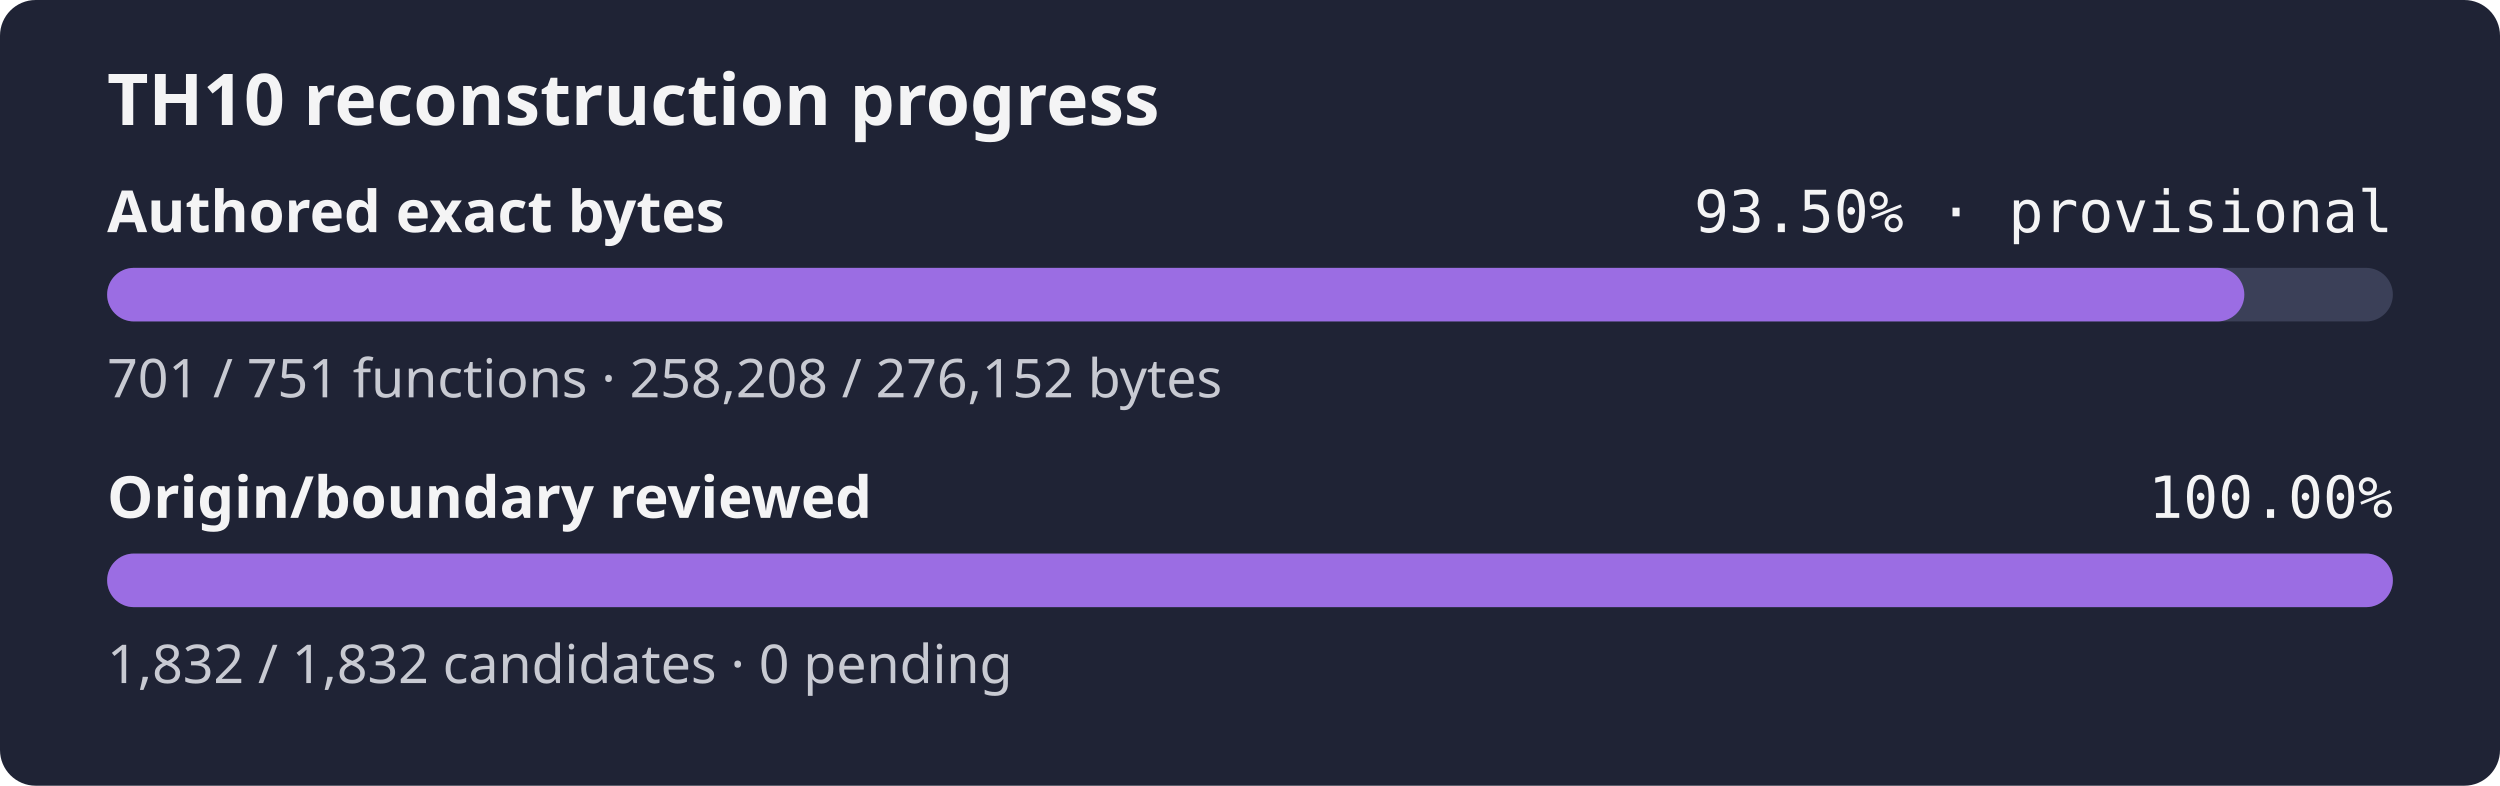
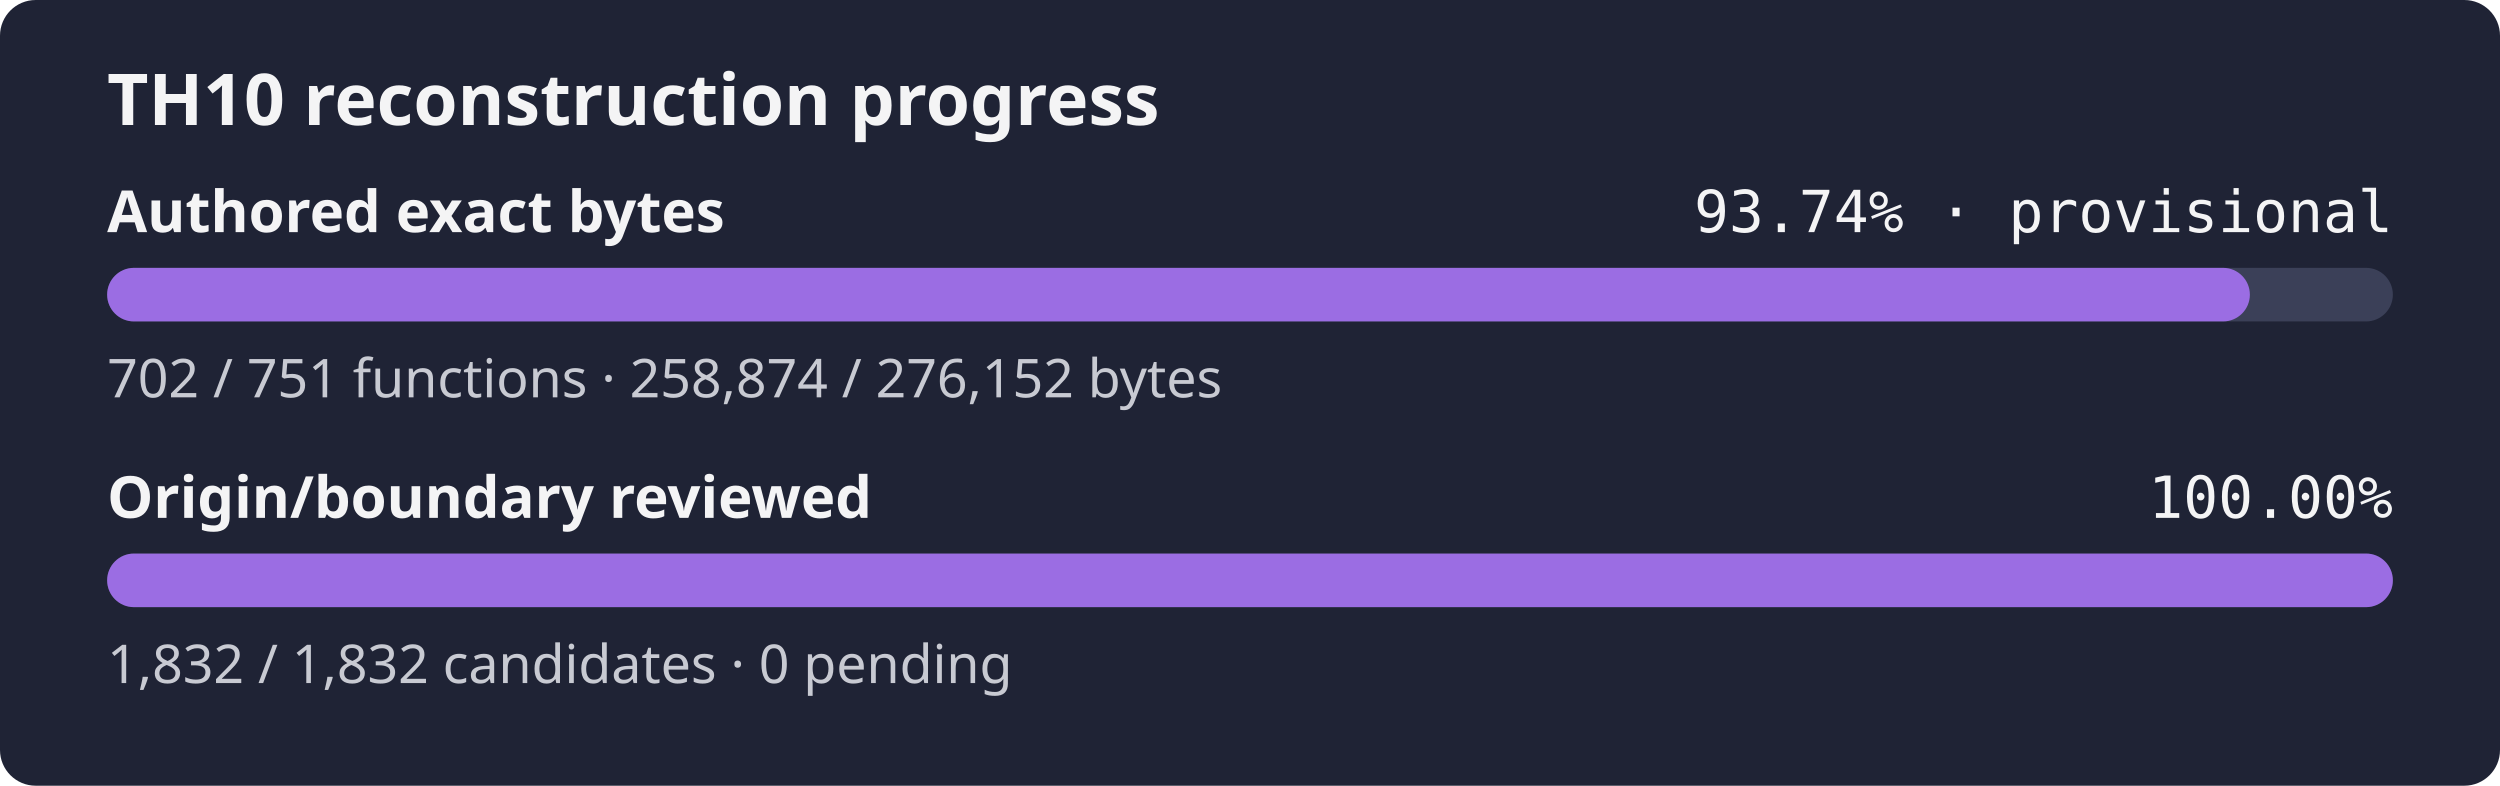
- <svg xmlns="http://www.w3.org/2000/svg" width="560" height="176" role="img" aria-label="TH10 reconstruction progress: currently classified authored bytes 93.50% exact, provisional inventory, origin and boundary review 100.00%">
+ <svg xmlns="http://www.w3.org/2000/svg" width="560" height="176" role="img" aria-label="TH10 reconstruction progress: currently classified authored bytes 93.74% exact, provisional inventory, origin and boundary review 100.00%">
  <rect width="560" height="176" rx="8" fill="#1f2335" />
  <text x="24" y="28" fill="#f4f4f5" font-family="sans-serif" font-size="16" font-weight="600">TH10 reconstruction progress</text>
  <text x="24" y="52" fill="#f4f4f5" font-family="sans-serif" font-size="13" font-weight="600">Authored exact bytes</text>
-   <text x="536" y="52" fill="#f4f4f5" text-anchor="end" font-family="monospace" font-size="13">93.50% · provisional</text>
+   <text x="536" y="52" fill="#f4f4f5" text-anchor="end" font-family="monospace" font-size="13">93.74% · provisional</text>
  <rect x="24" y="60" width="512" height="12" rx="6" fill="#3b4058" />
-   <rect x="24" y="60" width="478.73" height="12" rx="6" fill="#9b6de3" />
-   <text x="24" y="89" fill="#c8cad2" font-family="sans-serif" font-size="12">701 / 751 functions · 258,208 / 276,152 bytes</text>
+   <rect x="24" y="60" width="479.97" height="12" rx="6" fill="#9b6de3" />
+   <text x="24" y="89" fill="#c8cad2" font-family="sans-serif" font-size="12">702 / 751 functions · 258,874 / 276,152 bytes</text>
  <text x="24" y="116" fill="#f4f4f5" font-family="sans-serif" font-size="13" font-weight="600">Origin/boundary reviewed</text>
  <text x="536" y="116" fill="#f4f4f5" text-anchor="end" font-family="monospace" font-size="13">100.00%</text>
  <rect x="24" y="124" width="512" height="12" rx="6" fill="#3b4058" />
  <rect x="24" y="124" width="512.00" height="12" rx="6" fill="#9b6de3" />
  <text x="24" y="153" fill="#c8cad2" font-family="sans-serif" font-size="12">1,832 / 1,832 candidates · 0 pending</text>
</svg>
